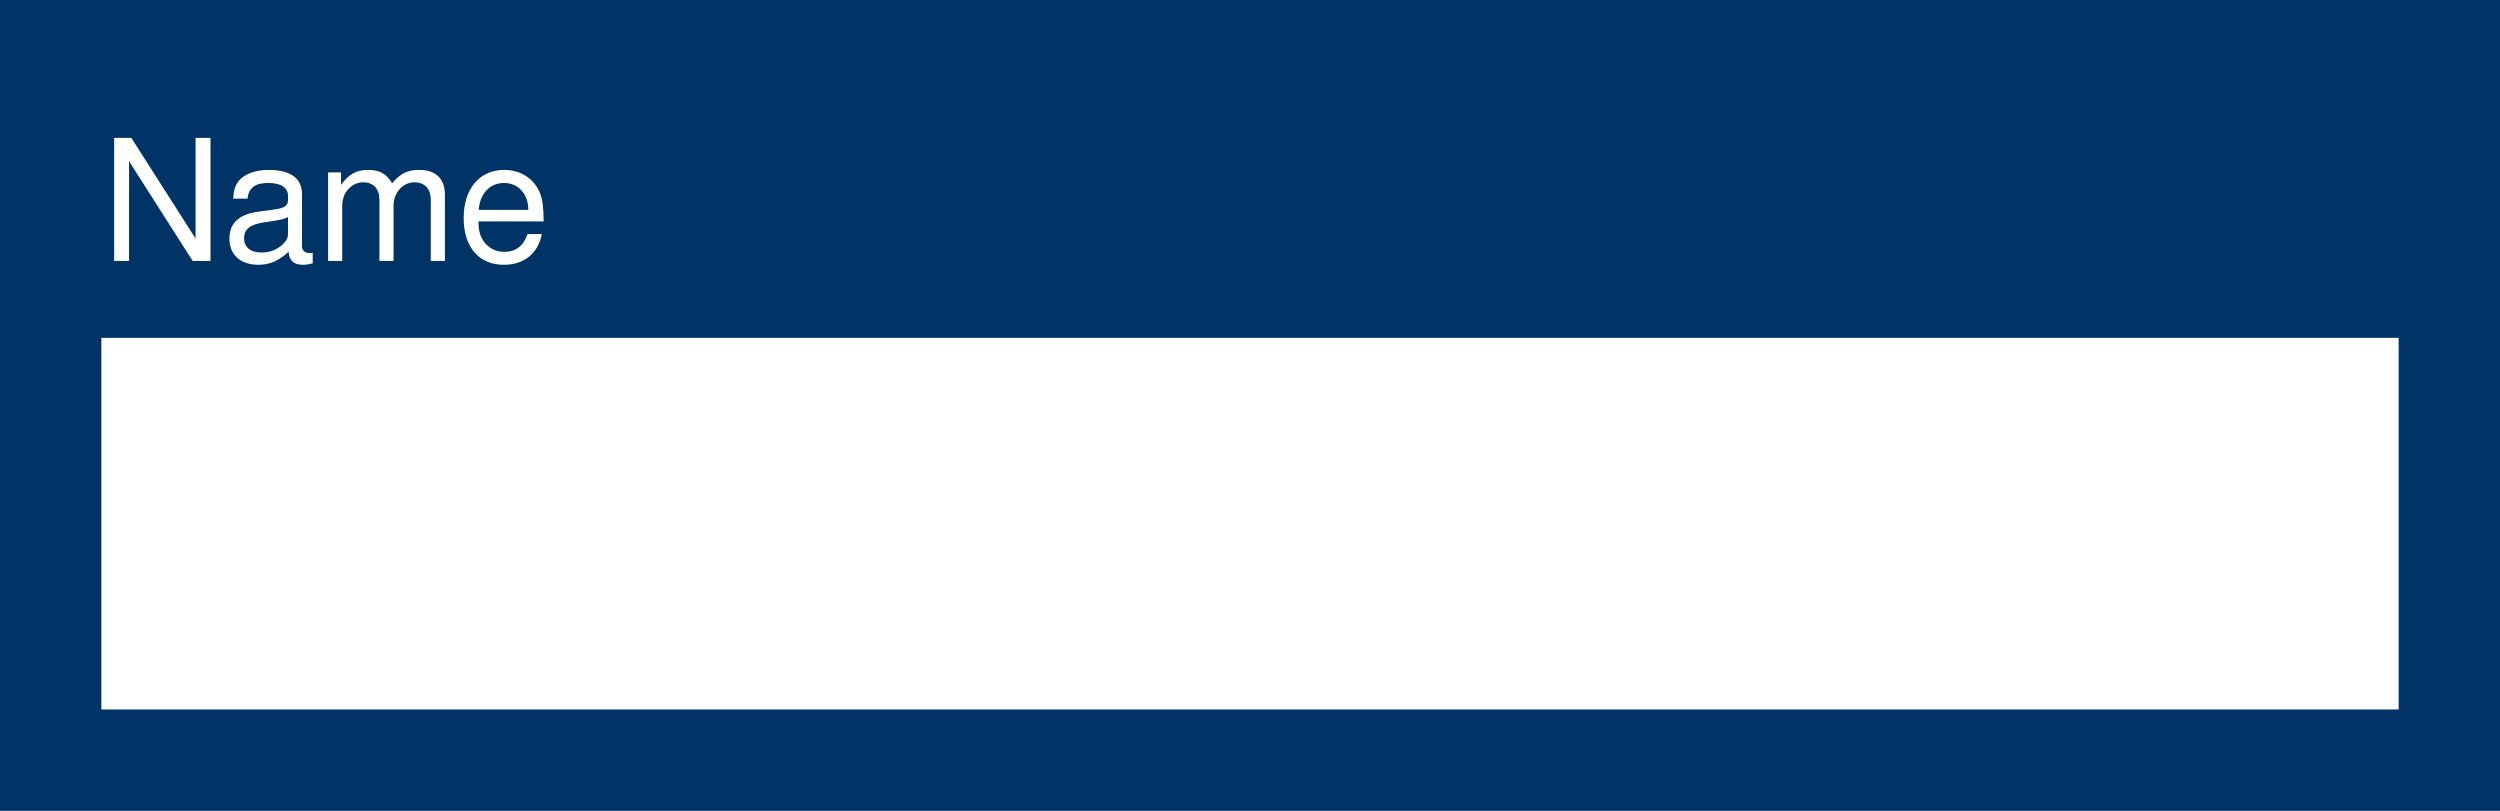
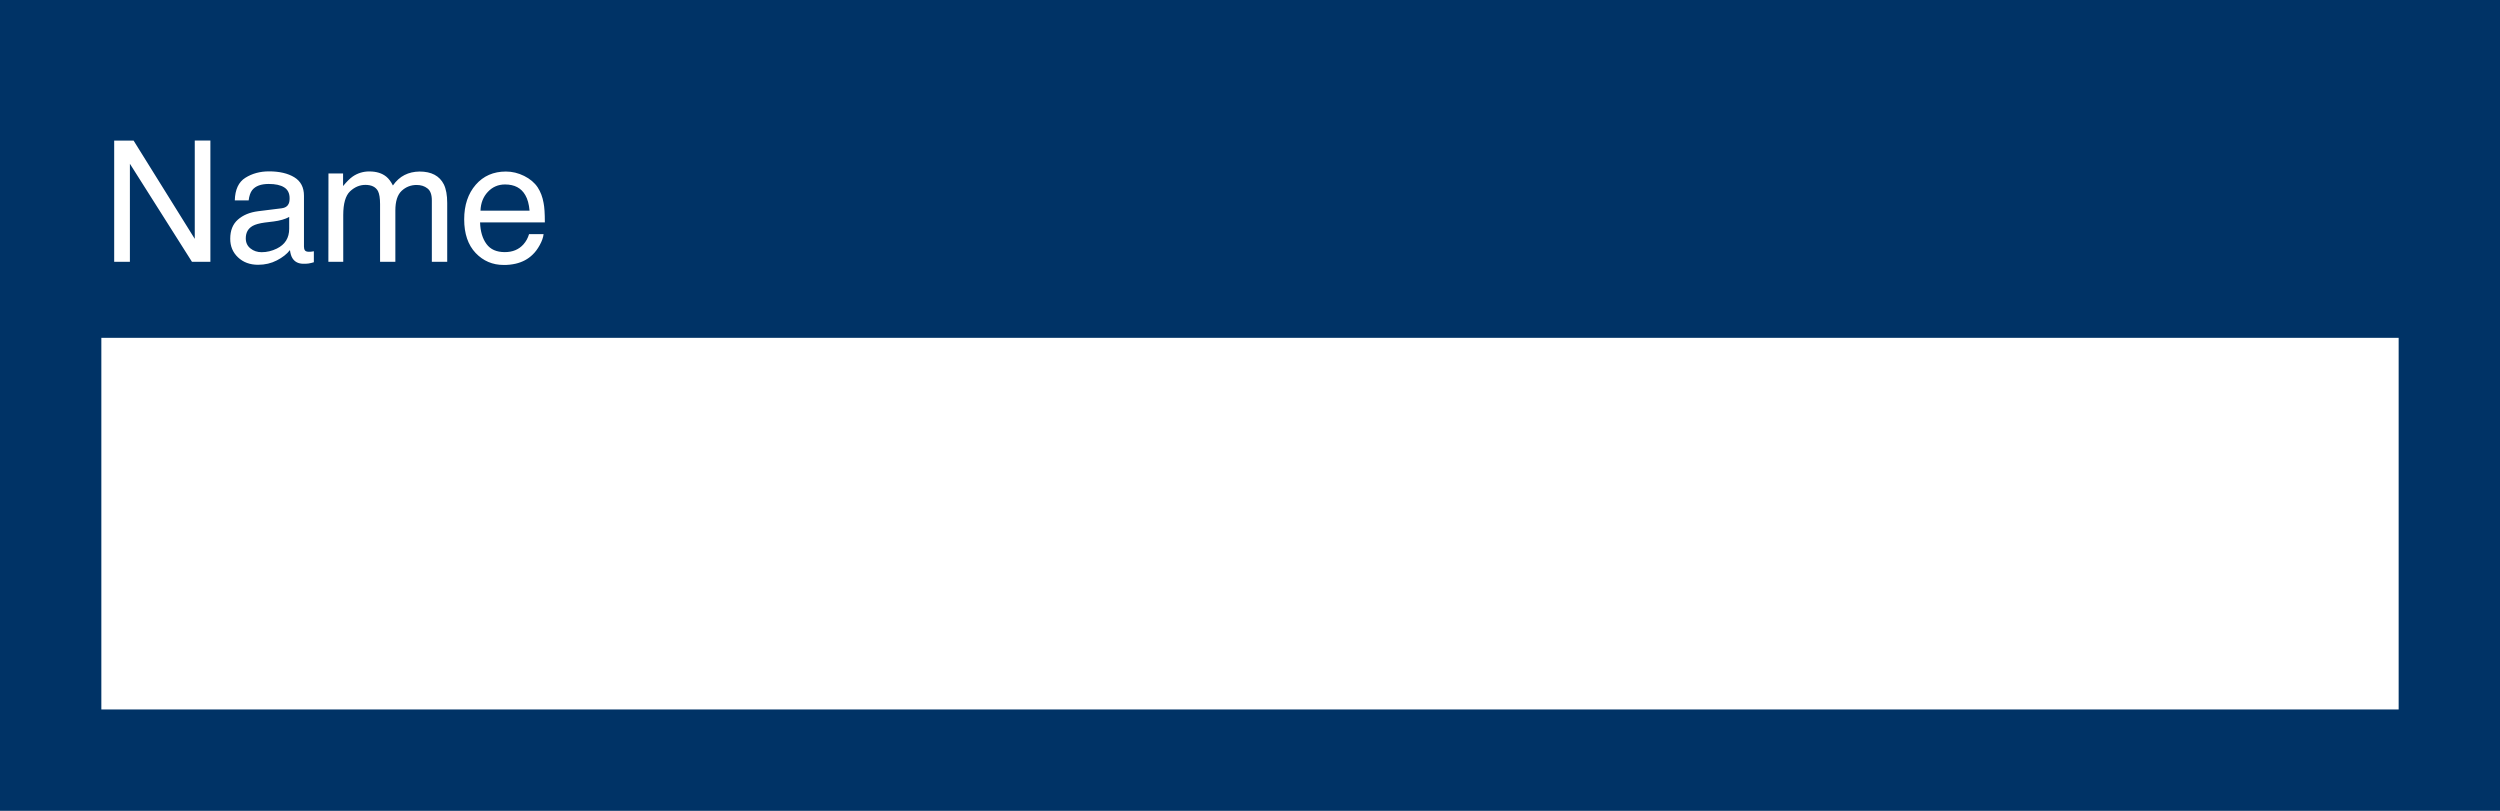
- <svg xmlns="http://www.w3.org/2000/svg" role="image img" width="296" height="96" viewBox="0 0 296 96" fill="none">
-   <rect width="296" height="96" fill="#003366" />
-   <text fill="white" style="white-space: pre" font-family="Helvetica" font-size="20">
-     <tspan x="12" y="30.899">Name</tspan>
-   </text>
-   <rect width="272" height="44" transform="translate(12 40)" fill="white" />
+ <svg xmlns="http://www.w3.org/2000/svg" role="image" width="296" height="96" viewBox="0 0 296 96" fill="none">
+   <rect width="296" height="96" fill="#036" />
+   <path d="M13.52 16.65h2.3l7.24 11.63V16.64h1.85V31h-2.18l-7.35-11.61V31h-1.86zM29.1 28.22q0 .76.56 1.2.55.44 1.32.44.92 0 1.8-.43 1.46-.72 1.46-2.34v-1.41q-.33.2-.83.34-.51.14-1 .2l-1.06.13q-.96.13-1.44.4-.81.46-.81 1.47m4.26-3.56q.6-.08.8-.5.13-.24.13-.68 0-.9-.65-1.3-.63-.4-1.82-.4-1.38 0-1.96.73-.32.41-.42 1.22H27.8q.05-1.93 1.25-2.68 1.21-.76 2.8-.76 1.85 0 3 .7 1.14.7 1.14 2.19v6.02q0 .28.11.44.12.17.48.17l.26-.01.32-.05v1.3a5 5 0 0 1-.63.15q-.21.03-.59.03-.9 0-1.31-.65-.22-.34-.3-.97-.54.7-1.55 1.22-1 .52-2.22.52-1.45 0-2.38-.88t-.92-2.21q0-1.46.91-2.26t2.38-.99zm5.53-4.12h1.73v1.49q.63-.77 1.14-1.13a3.4 3.4 0 0 1 1.97-.6q1.25 0 2.01.62.43.35.78 1.04.59-.84 1.38-1.24t1.78-.41q2.1 0 2.87 1.52.4.82.4 2.2V31h-1.82v-7.27q0-1.04-.53-1.43-.51-.4-1.27-.4-1.03 0-1.78.7-.74.7-.74 2.32V31H45v-6.83q0-1.06-.25-1.55-.4-.73-1.49-.73-1 0-1.82.77-.8.77-.8 2.8V31h-1.76zm21.01-.23q1.11 0 2.16.52 1.04.52 1.6 1.35.52.8.7 1.85.15.72.15 2.3h-7.67q.05 1.6.76 2.56.7.96 2.17.96 1.38 0 2.2-.91.47-.53.67-1.22h1.72q-.06.58-.45 1.29-.38.7-.86 1.15-.8.78-1.99 1.06a6 6 0 0 1-1.43.15q-1.96 0-3.31-1.41-1.36-1.43-1.36-3.99 0-2.52 1.37-4.1 1.36-1.56 3.57-1.56m2.8 4.63q-.1-1.15-.5-1.83-.72-1.27-2.4-1.27-1.22 0-2.04.88-.82.87-.87 2.22z" fill="#fff" />
+   <rect width="272" height="44" transform="translate(12 40)" fill="#fff" />
</svg>
